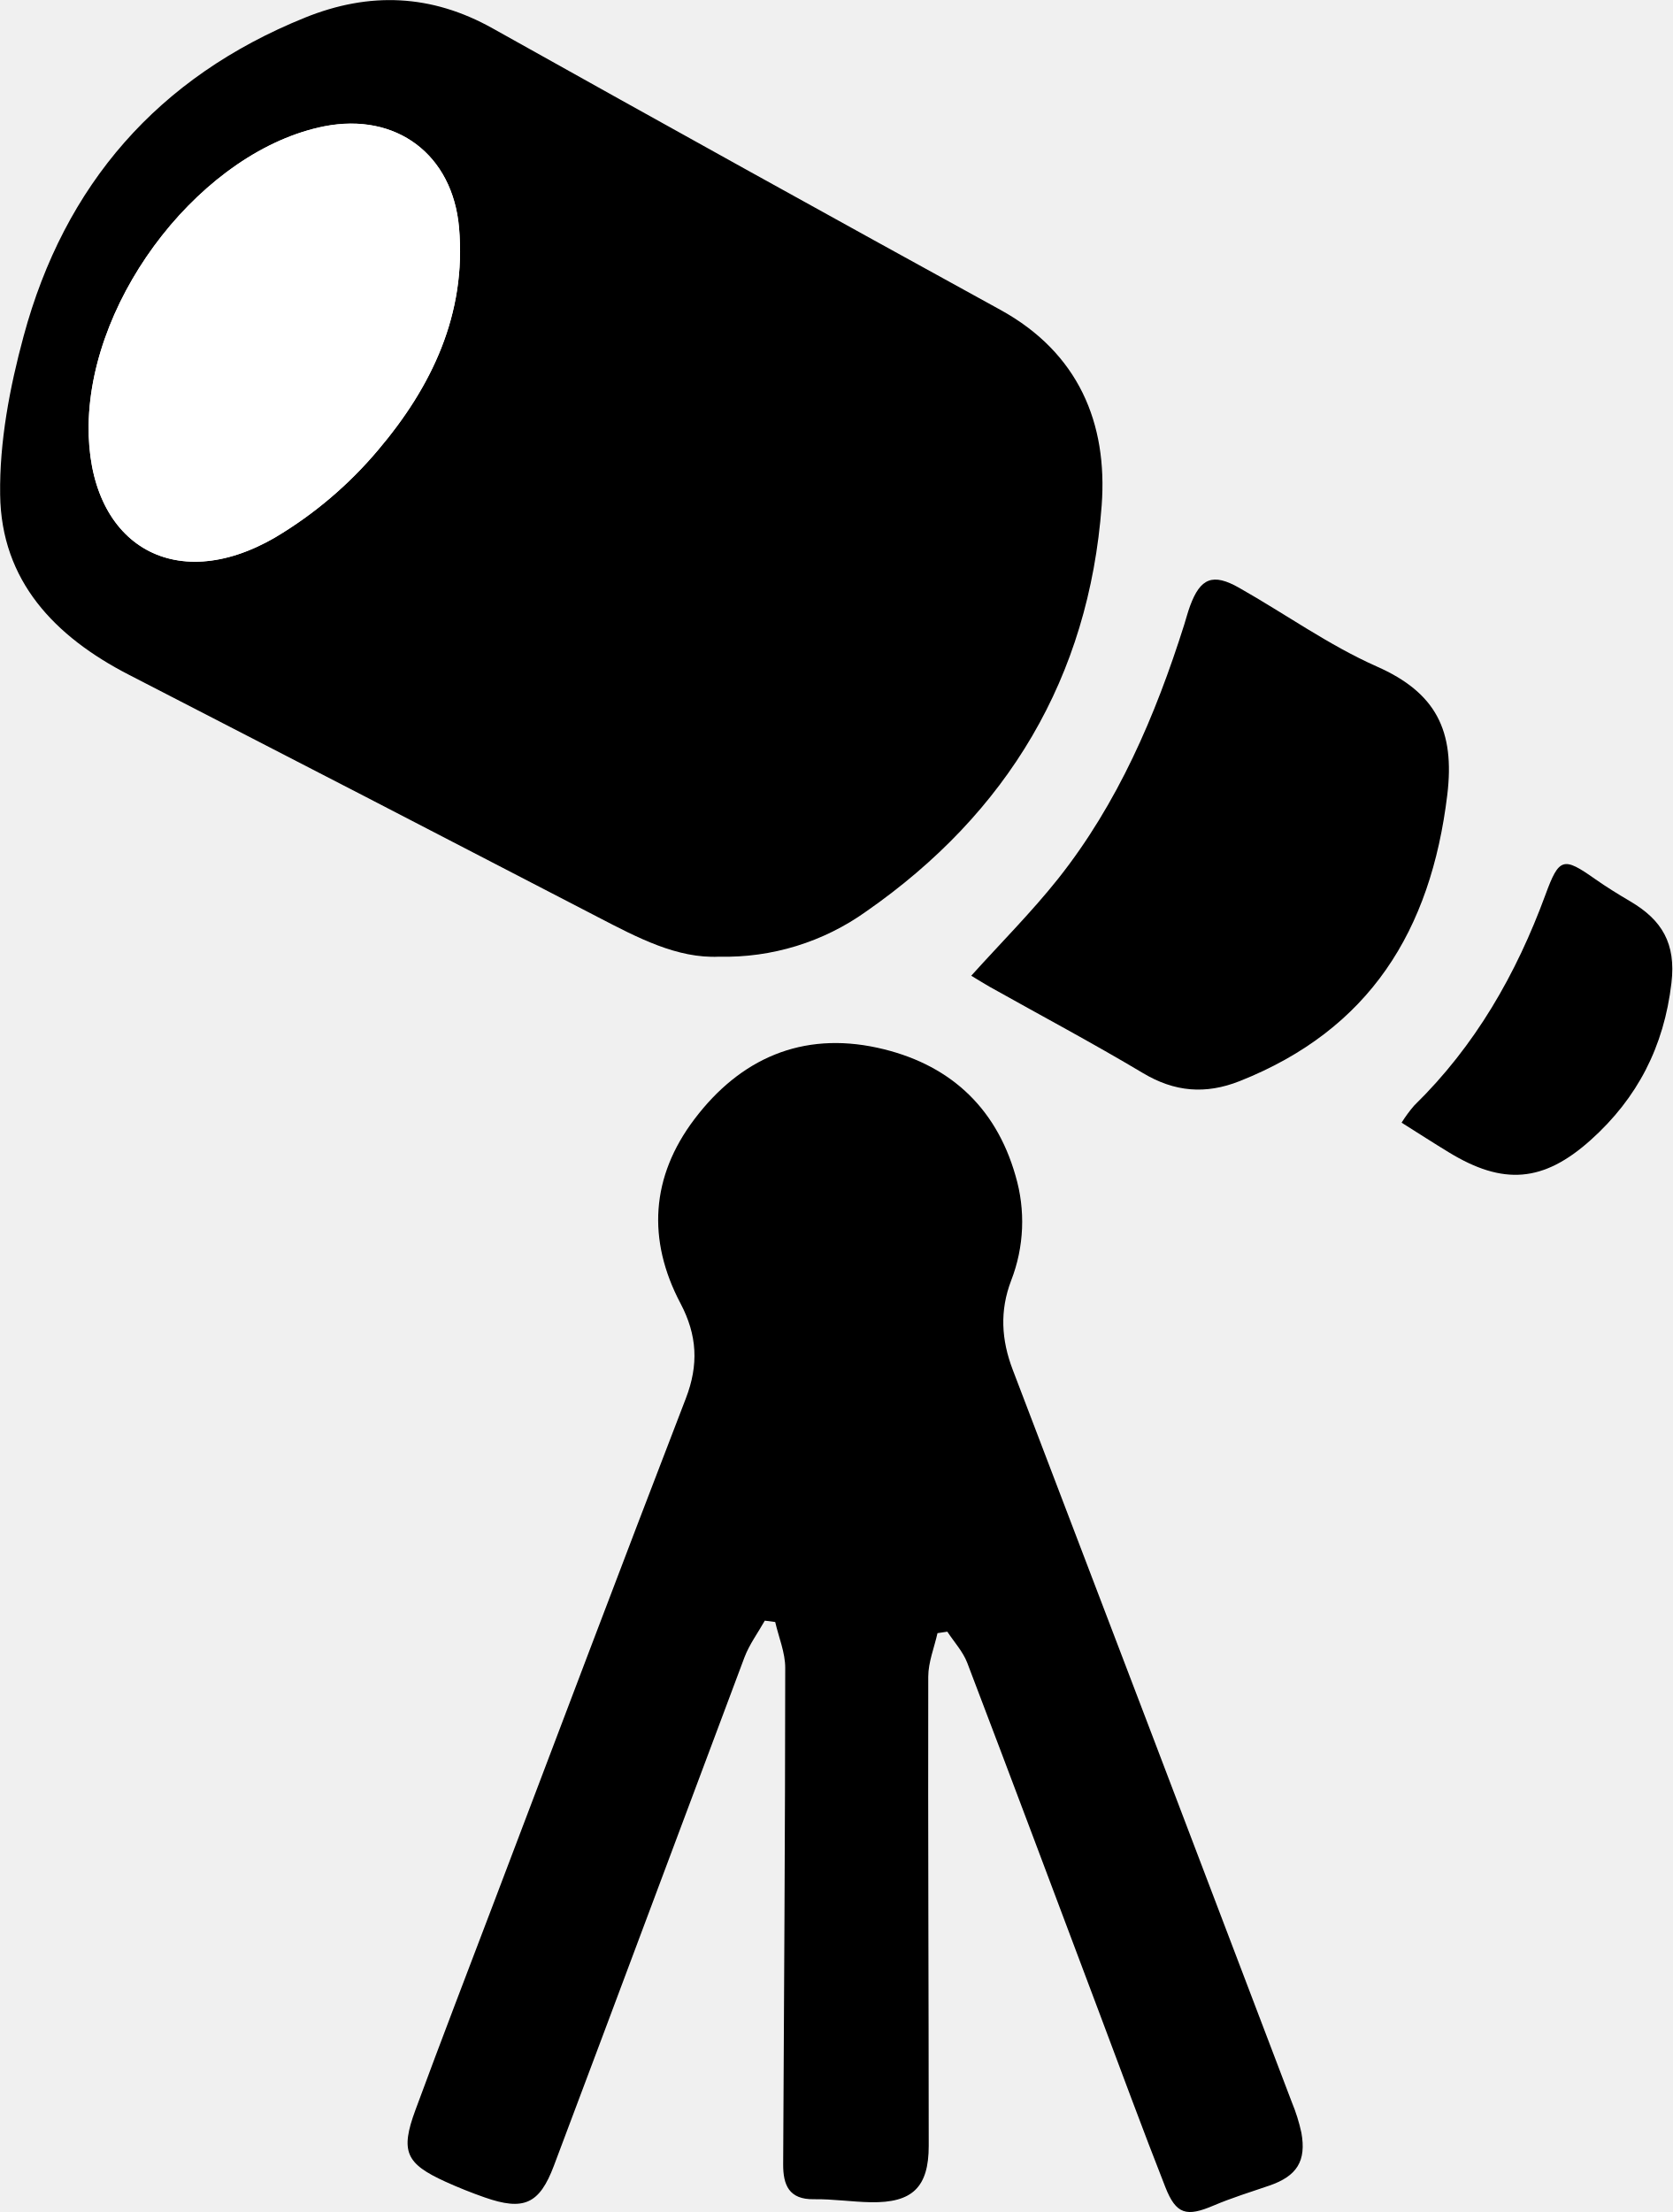
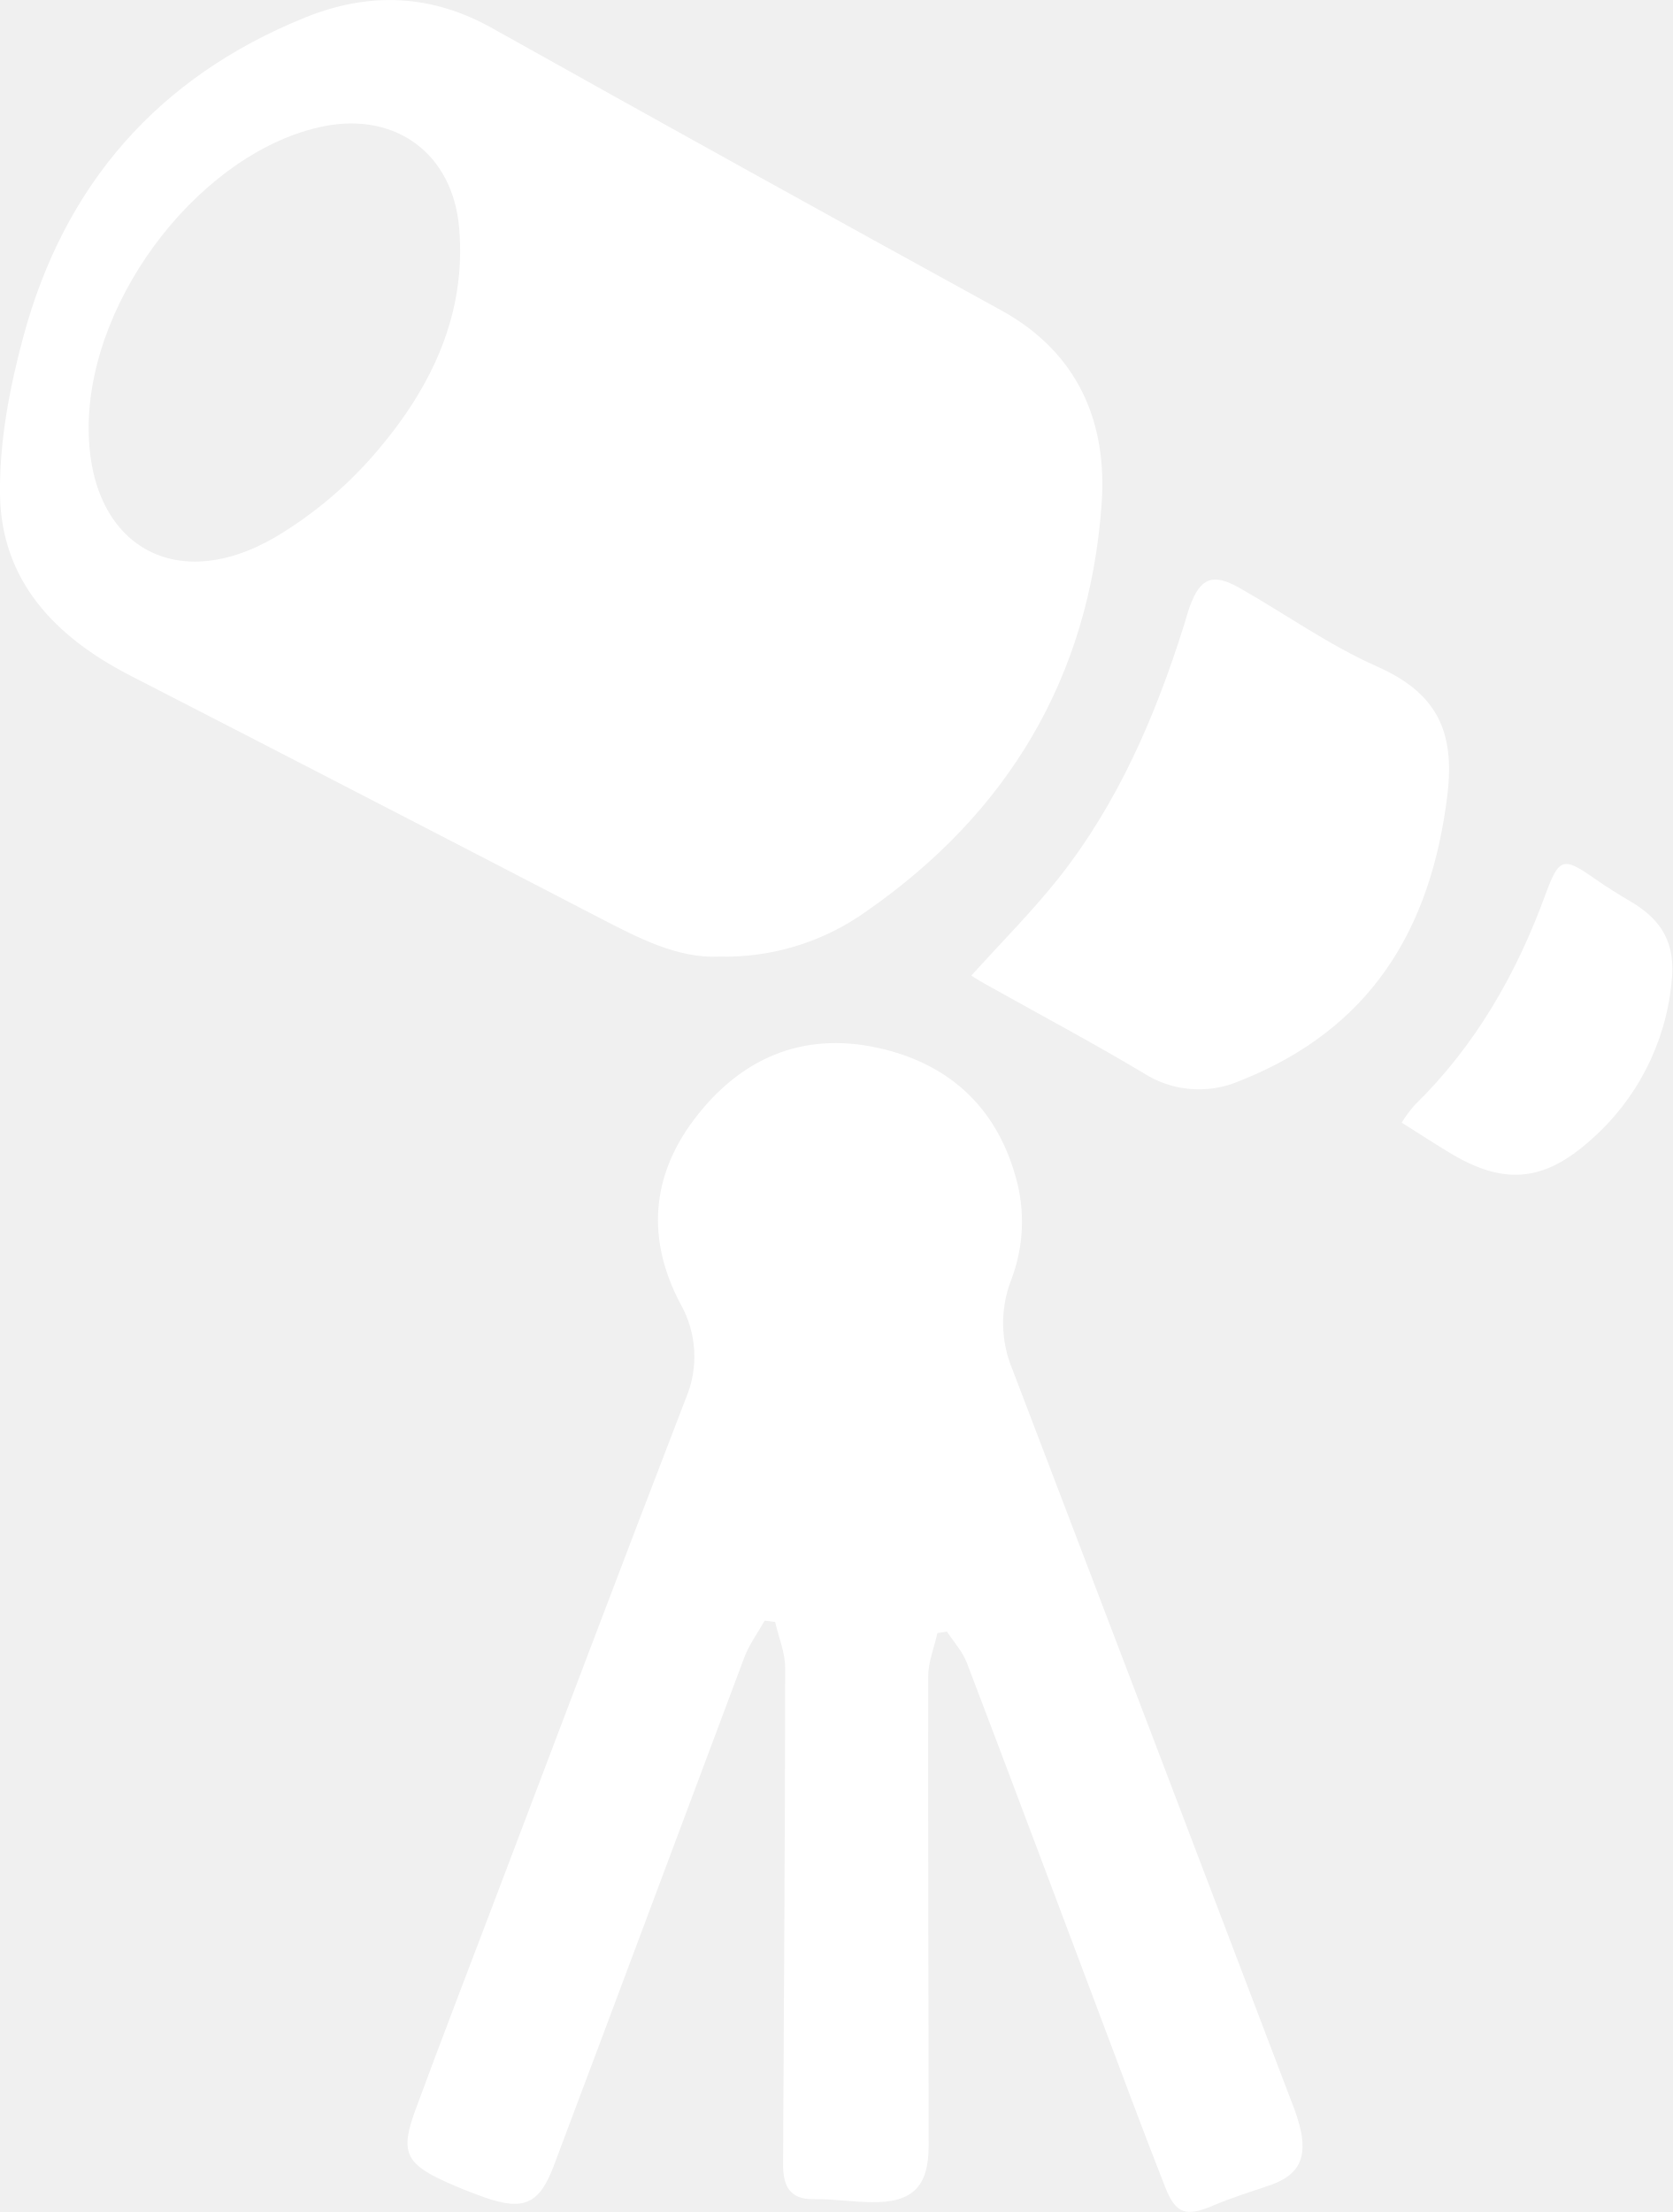
- <svg xmlns="http://www.w3.org/2000/svg" id="Layer_1" data-name="Layer 1" viewBox="0 0 462.09 611.15">
+ <svg xmlns="http://www.w3.org/2000/svg" id="Layer_1" data-name="Layer 1" viewBox="0 0 303.63 401.59">
  <defs>
    <style>.cls-1{fill:#fff;}</style>
  </defs>
-   <path d="M767.66,558.74c-11.55.55-22.46-5.21-33.46-10.92q-64.79-33.62-129.68-67C584.1,470.3,569.3,454.93,569,431.08c-.21-14.58,2.64-29.59,6.48-43.77,11.31-41.88,37.13-71.59,77.7-88,17.86-7.23,35-6.54,52,3q70,39.16,140.26,77.75c21.49,11.83,29.62,31.23,27.93,54-3.54,47.52-26,85-65.06,112.18A67.1,67.1,0,0,1,767.66,558.74ZM593.45,411.84c-.45,32.66,23.38,47.46,51.6,31a112,112,0,0,0,28.42-24.16c14.74-17.42,24.42-37.47,22.33-61.39-1.77-20.19-17.34-31.87-37.22-28C625.34,335.89,594,375.65,593.45,411.84Z" transform="translate(-568.96 -294.42)" />
-   <path d="M828,745.64c-.89,4-2.54,8-2.55,12-.09,43.22.12,86.43.13,129.64,0,11.47-4.54,15.8-16,15.59-5.24-.09-10.49-.91-15.72-.83-6.92.11-8.52-3.95-8.5-9.65.23-45.73.55-91.45.57-137.17,0-4.22-1.8-8.44-2.77-12.66l-2.88-.37c-1.9,3.38-4.28,6.58-5.63,10.17C757.08,799.14,739.64,846,722,892.81c-4,10.63-8.37,12.48-19.11,8.73-3.67-1.28-7.29-2.73-10.82-4.33-11-5-12.56-8.34-8.31-19.85,7.11-19.29,14.5-38.46,21.8-57.67,17.6-46.33,35.09-92.7,52.92-138.94,3.56-9.25,3.15-17.43-1.49-26.22-9.27-17.57-8.18-35,3.85-50.9,12.65-16.73,29.73-24.27,50.56-19.73,19.29,4.21,32.61,15.89,38.16,35.35a44.82,44.82,0,0,1-1.19,28.93c-3.22,8.39-2.72,16.44.42,24.68Q887.43,774,925.89,875.18a49.48,49.48,0,0,1,2.66,8.47c1.42,7.85-1.24,12-8.81,14.61-5.17,1.77-10.42,3.39-15.44,5.52-7.47,3.19-10.36,2.5-13.34-5.09-6.27-15.94-12.17-32-18.21-48.06-12.15-32.27-24.23-64.56-36.52-96.78-1.19-3.12-3.64-5.76-5.51-8.62Z" transform="translate(-568.96 -294.42)" />
-   <path d="M837.33,564c8.23-9.13,16.64-17.54,24-26.79,16.54-20.86,26.87-45,34.83-70.15.55-1.74,1-3.51,1.63-5.22,2.85-7.73,6.29-9.16,13.59-5,12.71,7.19,24.74,15.84,38,21.72,16.36,7.23,21.64,17.71,19.48,35.51-4.55,37.49-21.45,64.8-57.36,79.05-9.45,3.74-18,3-26.74-2.23-13.91-8.3-28.23-15.92-42.36-23.84C840.65,566.07,839,565,837.33,564Z" transform="translate(-568.96 -294.42)" />
-   <path d="M956.24,604.6a38,38,0,0,1,3.49-4.74c16.85-16.46,28.21-36.32,36.27-58.26,3.76-10.24,4.93-10.51,13.67-4.34,3.17,2.23,6.49,4.27,9.83,6.24,8.63,5.1,12.6,11.52,11.3,22.52-2.06,17.6-9.4,31.79-22.28,43.35-13.1,11.77-24.25,12.58-39.25,3.41C965,610.19,960.86,607.5,956.24,604.6Z" transform="translate(-568.96 -294.42)" />
-   <path class="cls-1" d="M593.45,411.84c.5-36.19,31.89-75.95,65.13-82.5,19.88-3.91,35.45,7.77,37.22,28,2.09,23.92-7.59,44-22.33,61.39a112,112,0,0,1-28.42,24.16C616.83,459.3,593,444.5,593.45,411.84Z" transform="translate(-568.96 -294.42)" />
+   <path class="cls-1" d="M130.58,173.67c-7.59.37-14.76-3.42-22-7.17q-42.57-22.09-85.22-44C10,115.56.23,105.46,0,89.79-.13,80.21,1.74,70.34,4.27,61,11.72,33.5,28.69,14,55.35,3.2c11.74-4.75,23-4.3,34.17,2q46,25.74,92.17,51.09C195.81,64,201.15,76.78,200,91.74,197.72,123,183,147.6,157.29,165.46A44.1,44.1,0,0,1,130.58,173.67ZM16.1,77.14C15.8,98.6,31.46,108.33,50,97.51A73.42,73.42,0,0,0,68.68,81.64C78.37,70.19,84.73,57,83.36,41.3,82.19,28,72,20.35,58.9,22.9,37.06,27.23,16.44,53.36,16.1,77.14Z" />
+   <path class="cls-1" d="M170.2,296.49c-.58,2.63-1.67,5.26-1.67,7.89-.06,28.4.08,56.79.08,85.19,0,7.53-3,10.38-10.51,10.24-3.45-.06-6.9-.6-10.33-.55-4.55.08-5.6-2.62-5.59-6.34.15-30.05.36-60.09.38-90.13,0-2.78-1.19-5.55-1.82-8.32l-1.9-.25c-1.24,2.22-2.81,4.33-3.7,6.69-11.54,30.74-23,61.53-34.59,92.29-2.63,7-5.5,8.2-12.56,5.74-2.41-.85-4.79-1.8-7.11-2.85-7.23-3.28-8.25-5.48-5.46-13,4.67-12.68,9.53-25.28,14.32-37.9,11.57-30.44,23.06-60.91,34.78-91.3a19.4,19.4,0,0,0-1-17.23c-6.09-11.55-5.38-23,2.53-33.45,8.31-11,19.54-15.95,33.22-13,12.68,2.76,21.43,10.44,25.08,23.23a29.49,29.49,0,0,1-.78,19,21.77,21.77,0,0,0,.27,16.22q25.39,66.47,50.67,132.94a33,33,0,0,1,1.75,5.57c.93,5.16-.82,7.89-5.79,9.6-3.4,1.16-6.85,2.23-10.15,3.63-4.91,2.09-6.81,1.64-8.77-3.35-4.12-10.47-8-21-12-31.58-8-21.2-15.92-42.42-24-63.59-.78-2.05-2.39-3.79-3.62-5.67Z" />
+   <path class="cls-1" d="M176.36,177.13c5.41-6,10.93-11.53,15.77-17.6C203,145.82,209.79,130,215,113.43c.36-1.14.65-2.31,1.07-3.43,1.87-5.08,4.13-6,8.93-3.29,8.35,4.73,16.26,10.41,25,14.28,10.75,4.75,14.22,11.63,12.8,23.33-3,24.64-14.09,42.58-37.69,51.91a18.64,18.64,0,0,1-17.57-1.46c-9.14-5.46-18.55-10.46-27.84-15.67C178.54,178.49,177.43,177.79,176.36,177.13Z" />
+   <path class="cls-1" d="M254.5,203.81a24.18,24.18,0,0,1,2.29-3.11c11.07-10.81,18.55-23.87,23.81-38.29,2.47-6.73,3.24-6.91,9-2.85,2.08,1.46,4.27,2.81,6.46,4.1,5.67,3.35,8.28,7.57,7.43,14.8a43.57,43.57,0,0,1-14.64,28.48c-8.61,7.74-15.94,8.27-25.8,2.25C260.23,207.48,257.53,205.72,254.5,203.81Z" />
</svg>
